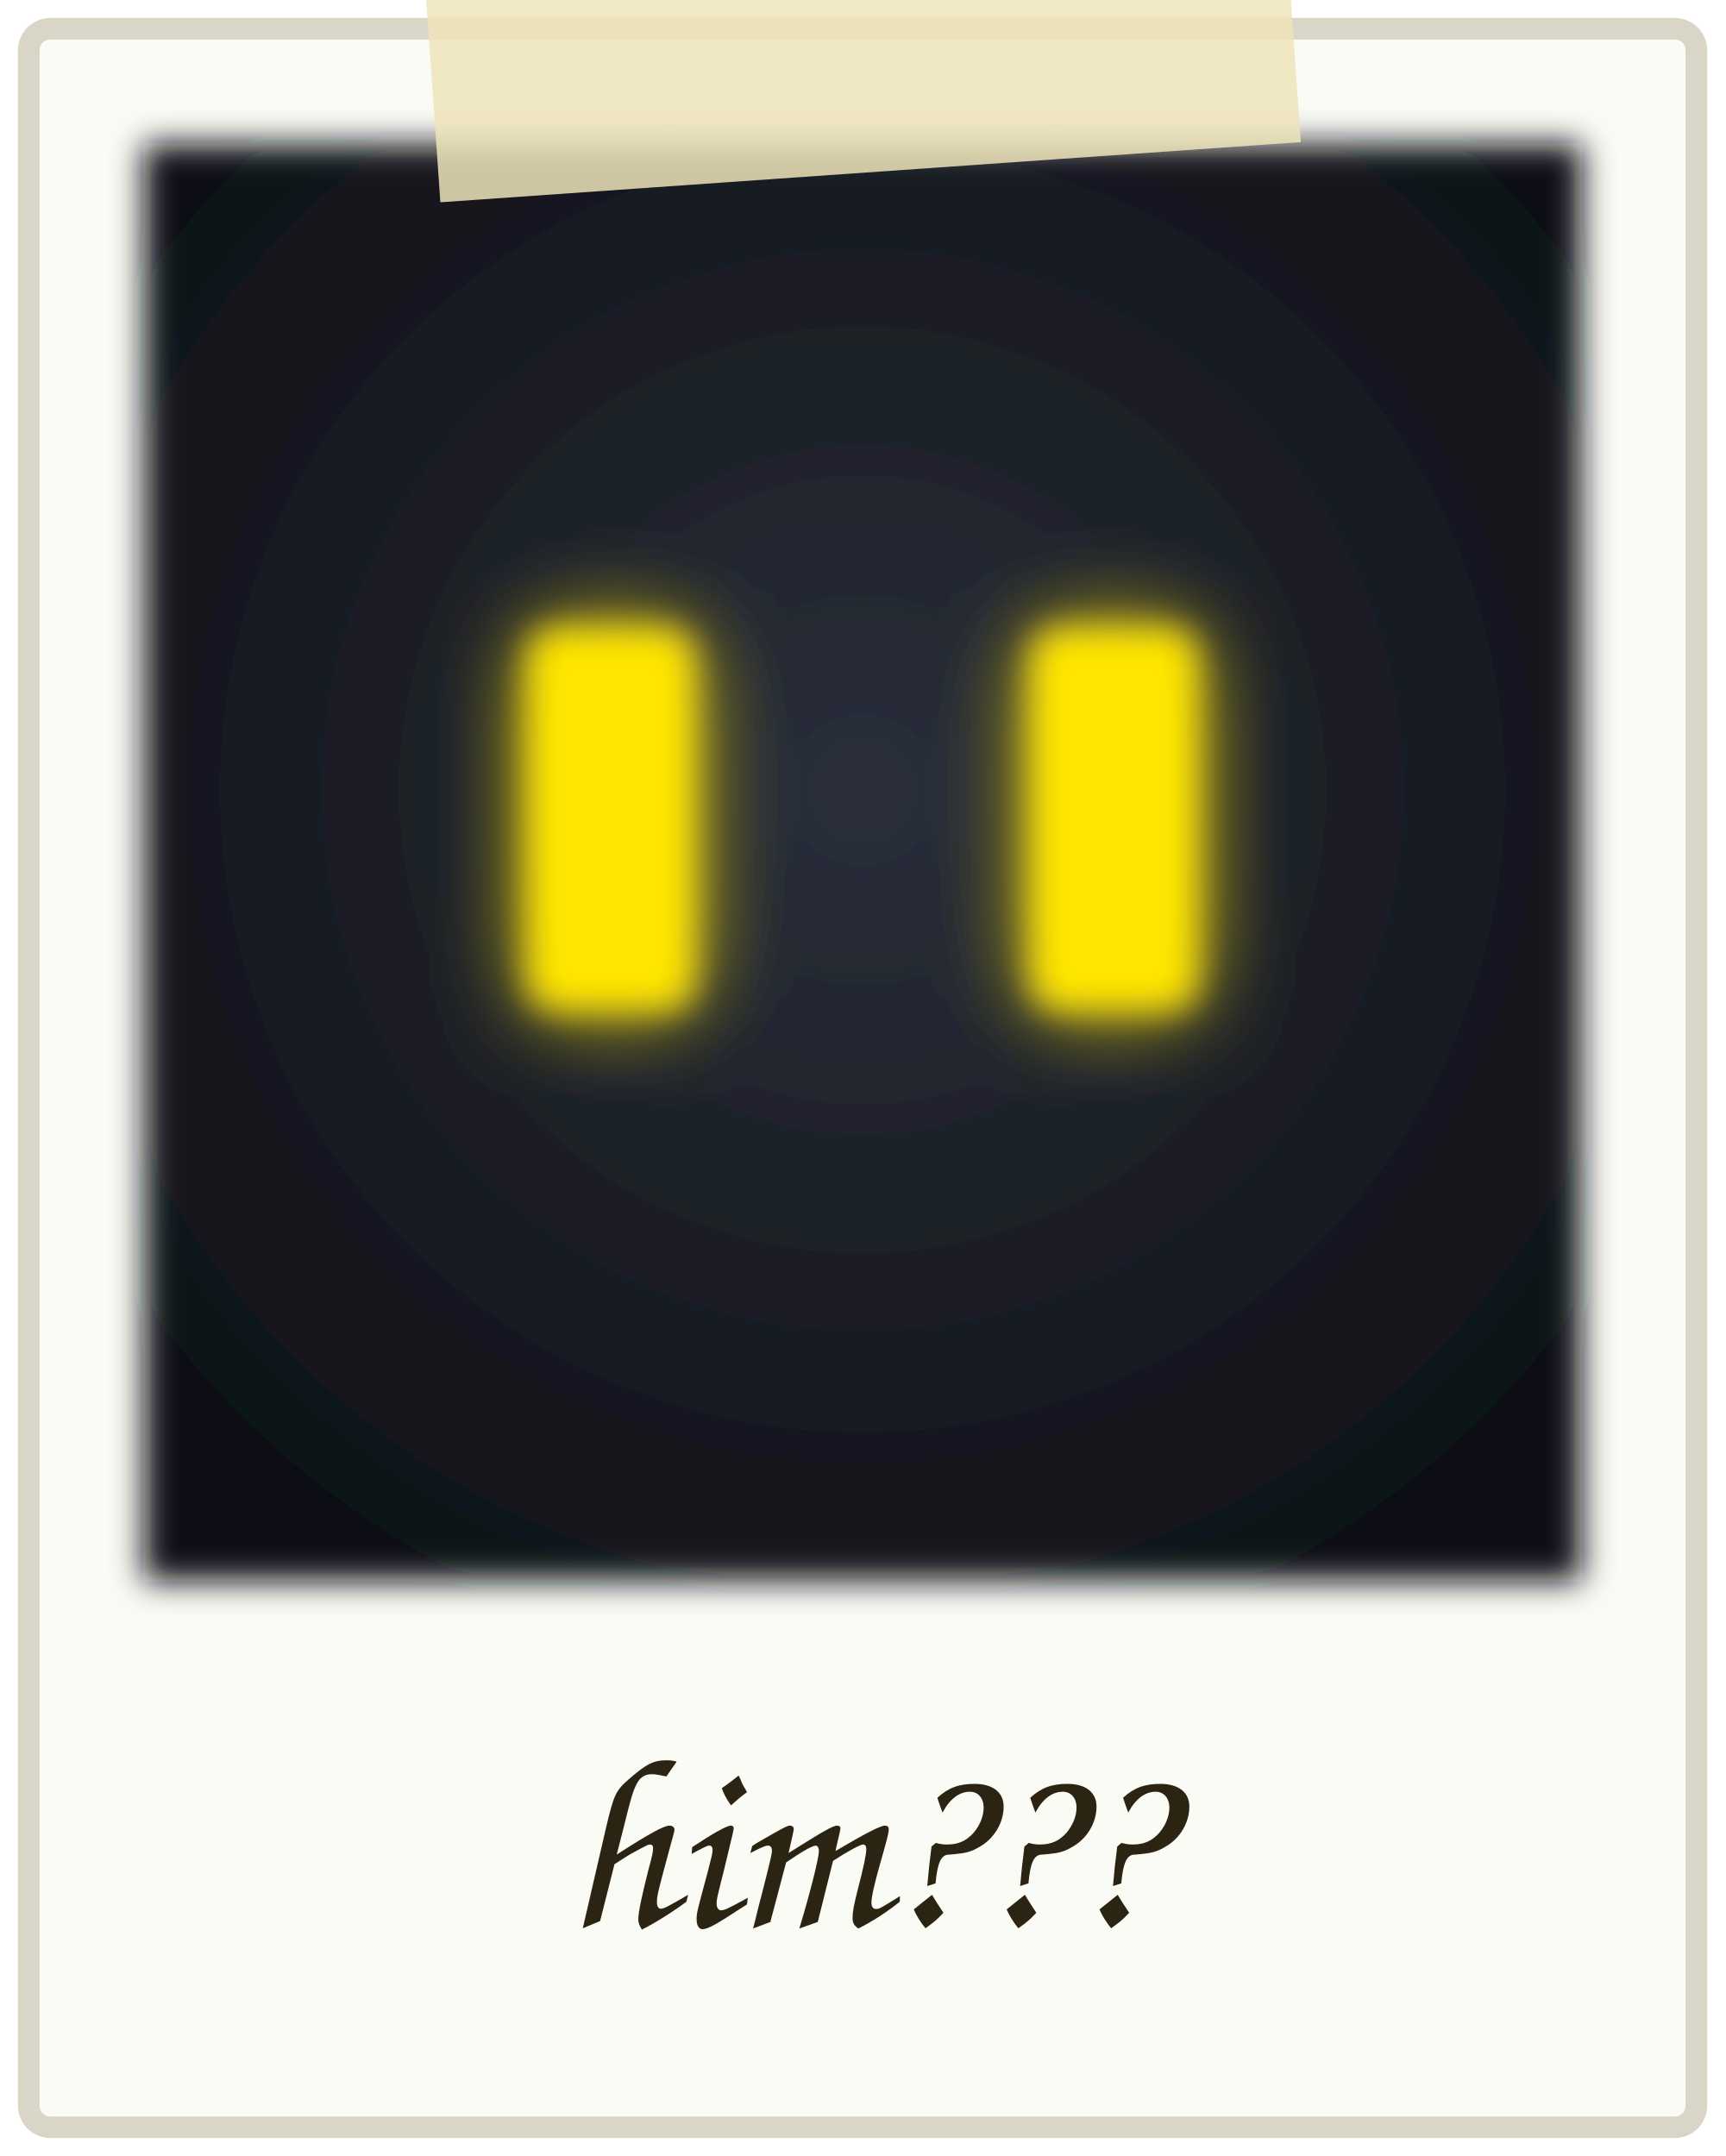
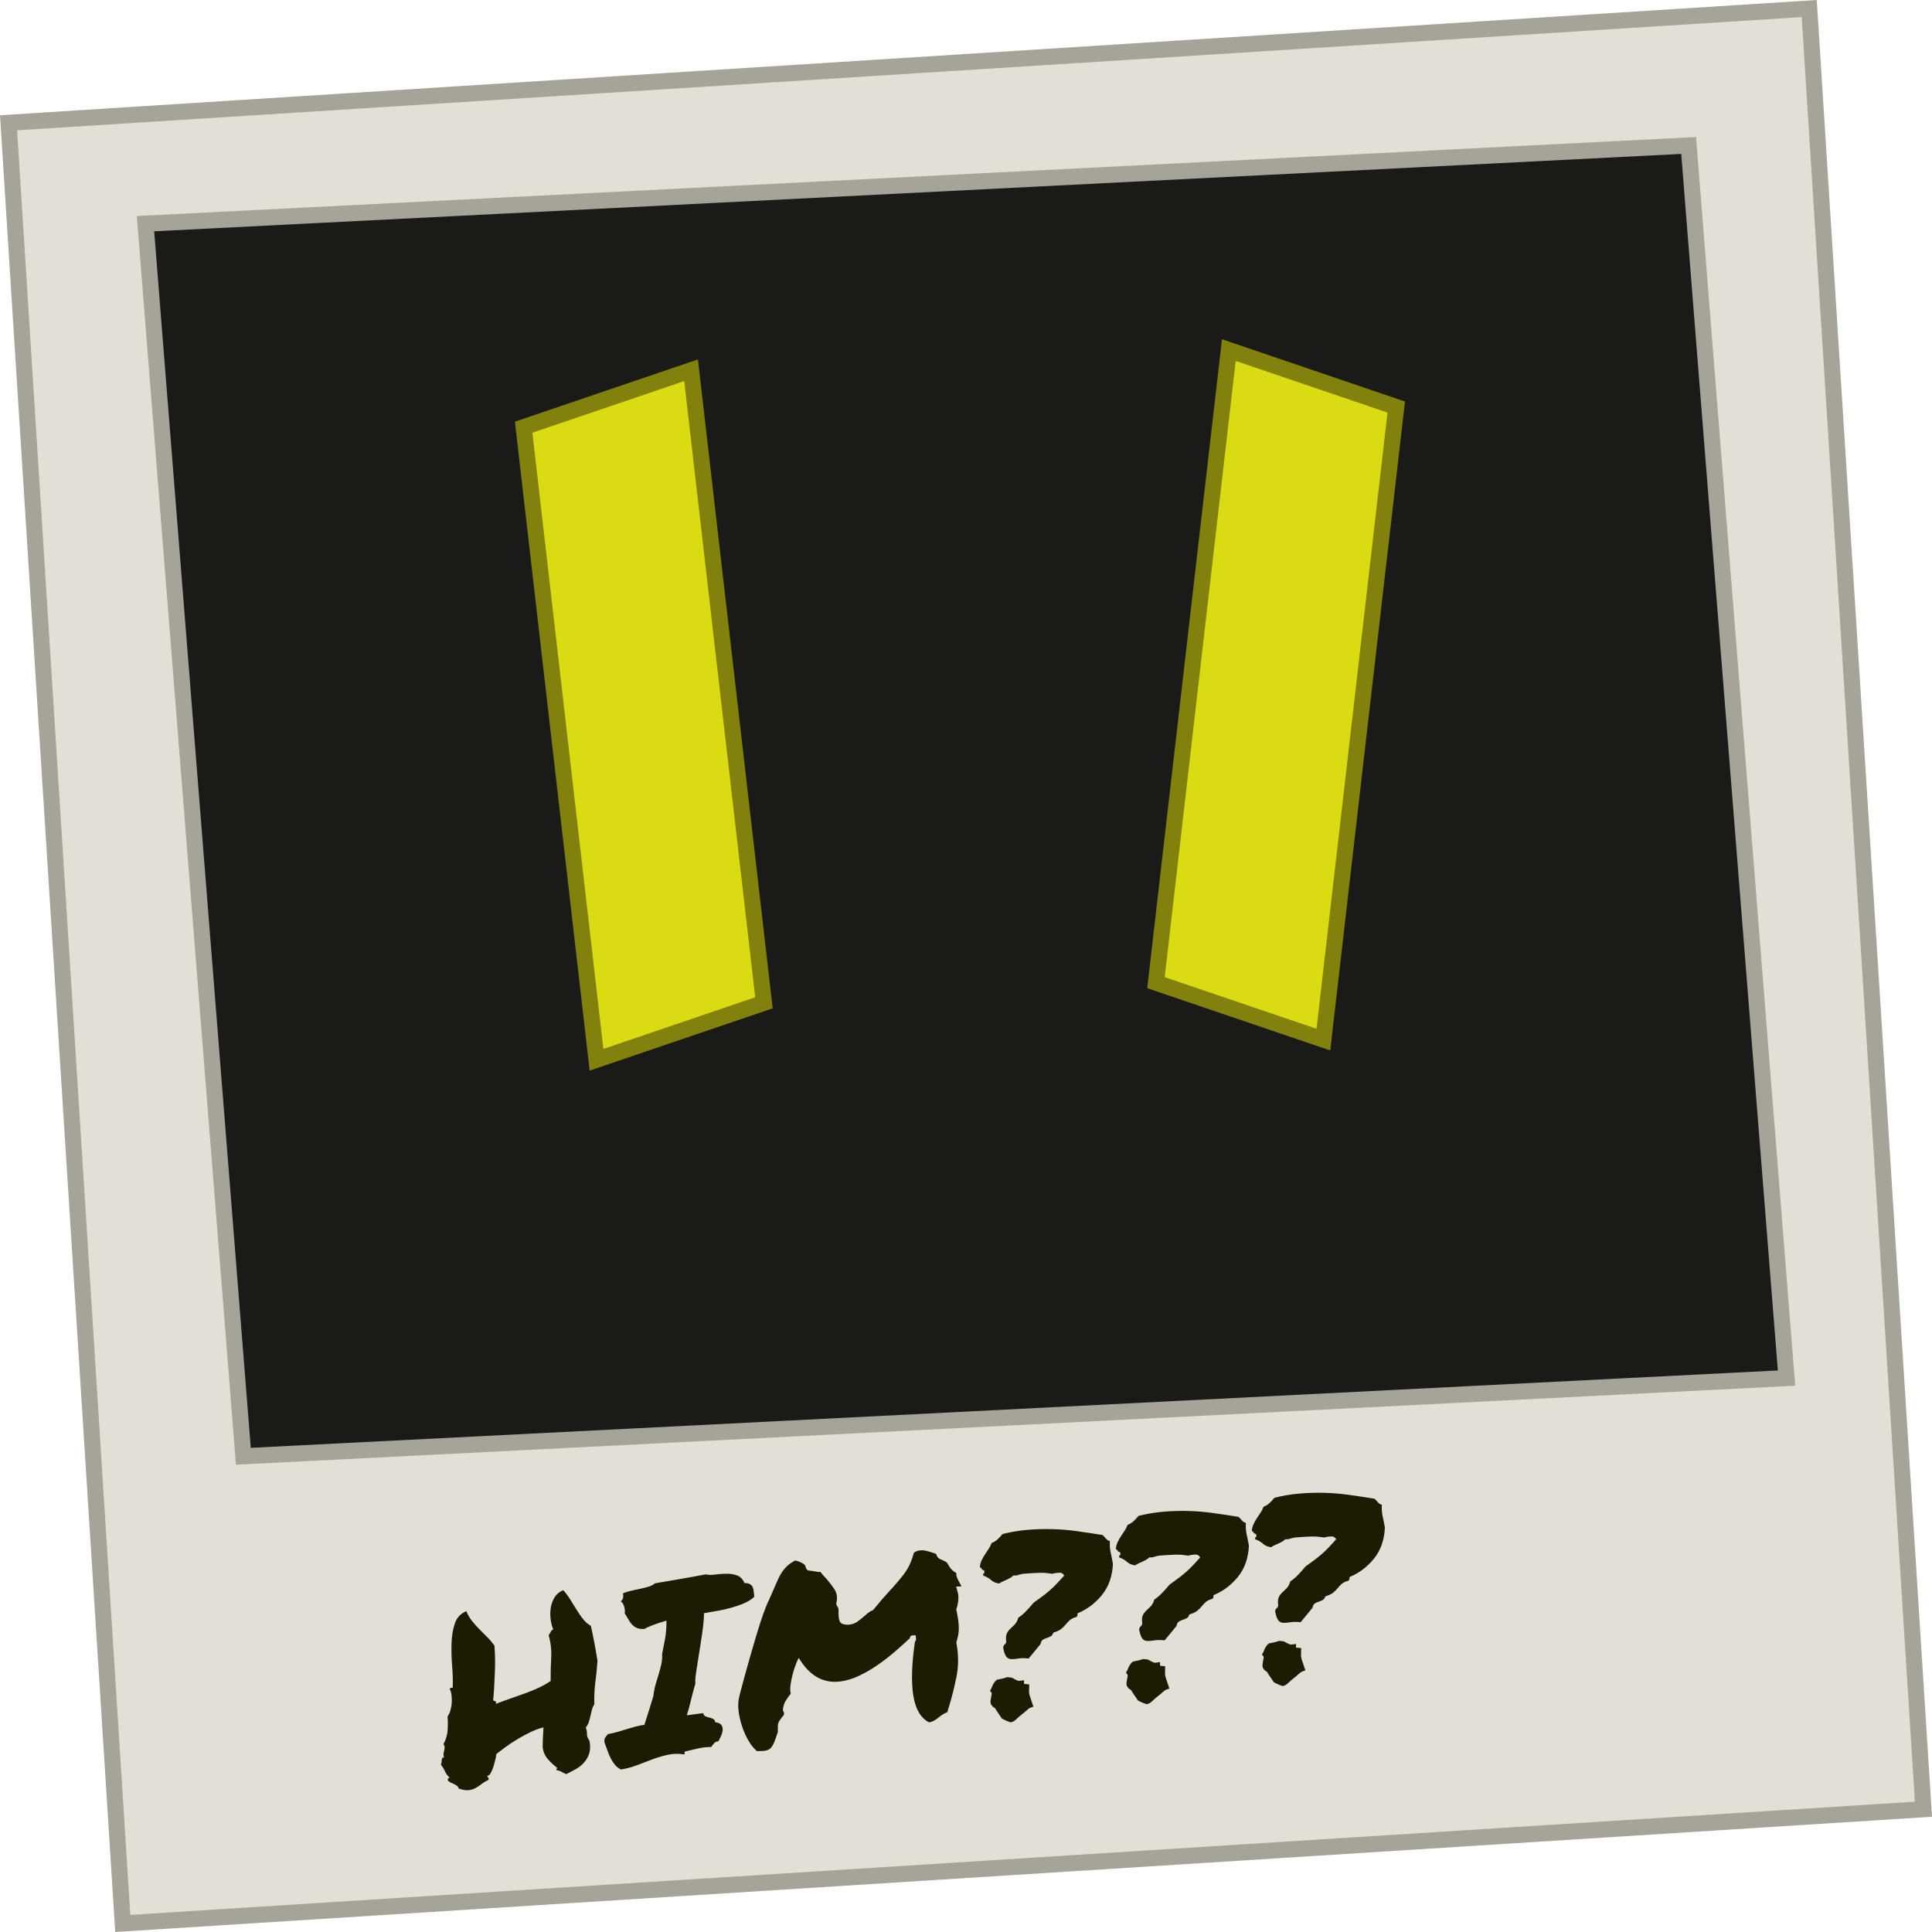
- <svg xmlns="http://www.w3.org/2000/svg" viewBox="0 0 120 150" width="120" height="150">
-   <defs>
-     <radialGradient id="ph" cx="50%" cy="45%" r="70%">
-       <stop offset="0" stop-color="#2a2f3a" />
-       <stop offset="1" stop-color="#0b0d12" />
-     </radialGradient>
-     <filter id="soft" x="-10%" y="-10%" width="120%" height="120%">
-       <feGaussianBlur stdDeviation="1.1" />
-     </filter>
-     <filter id="glow" x="-80%" y="-80%" width="260%" height="260%">
-       <feGaussianBlur stdDeviation="3" result="b" />
-       <feMerge>
-         <feMergeNode in="b" />
-         <feMergeNode in="SourceGraphic" />
-       </feMerge>
-     </filter>
-   </defs>
-   <rect x="2" y="2" width="116" height="146" rx="1.5" fill="#fbfbf6" stroke="#d9d6c8" stroke-width="1.5" />
-   <g filter="url(#soft)">
-     <rect x="10" y="10" width="100" height="100" fill="url(#ph)" />
-     <g filter="url(#glow)" fill="#ffe600">
-       <rect x="37" y="44" width="11" height="26" rx="2" />
-       <rect x="72" y="44" width="11" height="26" rx="2" />
+ <svg xmlns="http://www.w3.org/2000/svg" version="1.1" width="239.854" height="239.854" viewBox="0,0,239.854,239.854">
+   <g transform="translate(-120.0731,-60.07312)">
+     <g data-paper-data="{&quot;isPaintingLayer&quot;:true}" fill-rule="nonzero" stroke-linecap="butt" stroke-linejoin="miter" stroke-miterlimit="10" stroke-dasharray="" stroke-dashoffset="0" style="mix-blend-mode: normal">
+       <path d="M135.315,298.866l-14.18,-223.551l223.551,-14.18l14.18,223.551z" fill="#e1e0d7" stroke="#a6a398" stroke-width="2" />
+       <path d="M150.287,240.866l-12.152,-153.024l191.579,-9.707l12.152,153.024z" fill="#1a1a19" stroke="#a6a398" stroke-width="2" />
+       <path d="M194.13,191.641l-9.046,-78.532l20.785,-7.071l9.046,78.532z" fill="#dbdb13" stroke="#81810c" stroke-width="2" />
+       <path d="M263.584,182.069l9.046,-78.532l20.785,7.071l-9.046,78.532z" data-paper-data="{&quot;index&quot;:null}" fill="#dbdb13" stroke="#81810c" stroke-width="2" />
+       <path class="caption" transform="translate(175.5262,282.277) rotate(-7.60115) scale(0.76494,0.76494)" d="M0.586 -1.328Q0.469 -1.289 0.43 -1.406Q0.391 -1.523 0.41 -1.641Q0.43 -1.758 0.527 -1.836Q0.625 -1.914 0.781 -1.836Q0.273 -2.461 0.137 -2.969Q0.0 -3.477 -0.391 -4.219Q-0.273 -4.336 -0.234 -4.551Q-0.195 -4.766 -0.137 -4.961Q-0.078 -5.156 0.02 -5.254Q0.117 -5.352 0.273 -5.195Q0.195 -5.625 0.273 -5.898Q0.352 -6.172 0.449 -6.406Q0.547 -6.641 0.586 -6.875Q0.625 -7.109 0.469 -7.422Q1.211 -8.438 1.445 -9.629Q1.68 -10.82 1.719 -11.797Q2.07 -12.148 2.324 -12.734Q2.578 -13.32 2.695 -13.945Q2.812 -14.57 2.812 -15.176Q2.812 -15.781 2.656 -16.133Q2.695 -16.289 2.832 -16.309Q2.969 -16.328 3.164 -16.289Q3.438 -17.852 3.535 -19.766Q3.633 -21.68 3.926 -23.457Q4.219 -25.234 4.883 -26.582Q5.547 -27.93 6.992 -28.32Q7.266 -27.344 7.715 -26.602Q8.164 -25.859 8.691 -25.156Q9.219 -24.453 9.766 -23.75Q10.312 -23.047 10.781 -22.188Q10.742 -21.289 10.605 -20.117Q10.469 -18.945 10.254 -17.734Q10.039 -16.523 9.824 -15.391Q9.609 -14.258 9.414 -13.477Q9.453 -13.281 9.688 -13.223Q9.922 -13.164 9.766 -12.773Q10.898 -13.047 12.129 -13.301Q13.359 -13.555 14.551 -13.809Q15.742 -14.062 16.895 -14.414Q18.047 -14.766 19.062 -15.273Q19.297 -17.148 19.648 -18.984Q20.0 -20.82 19.727 -22.695Q19.961 -22.891 20.117 -23.164Q20.273 -23.438 20.586 -23.516Q20.352 -24.414 20.391 -25.41Q20.43 -26.406 20.723 -27.266Q21.016 -28.125 21.602 -28.77Q22.188 -29.414 23.047 -29.609Q23.555 -28.867 23.945 -28.008Q24.336 -27.148 24.727 -26.27Q25.117 -25.391 25.566 -24.609Q26.016 -23.828 26.719 -23.281Q26.836 -21.914 26.914 -20.488Q26.992 -19.062 27.031 -17.539Q26.68 -15.781 26.23 -14.121Q25.781 -12.461 25.586 -10.586Q25.273 -10.234 25.078 -9.746Q24.883 -9.258 24.707 -8.77Q24.531 -8.281 24.297 -7.812Q24.062 -7.344 23.711 -7.031Q23.867 -6.484 23.77 -5.996Q23.672 -5.508 24.023 -4.844Q24.102 -3.633 23.73 -2.832Q23.359 -2.031 22.715 -1.465Q22.07 -0.898 21.23 -0.566Q20.391 -0.234 19.57 0.039Q19.18 -0.195 18.848 -0.449Q18.516 -0.703 18.047 -0.82L18.242 -1.172Q17.461 -1.953 16.895 -2.832Q16.328 -3.711 16.367 -4.844Q16.367 -4.883 16.445 -5.371Q16.523 -5.859 16.621 -6.406Q16.719 -6.953 16.816 -7.441Q16.914 -7.93 16.914 -7.969Q15.82 -7.852 14.648 -7.461Q13.477 -7.07 12.363 -6.582Q11.25 -6.094 10.293 -5.566Q9.336 -5.039 8.75 -4.688Q8.75 -4.57 8.555 -4.023Q8.359 -3.477 8.086 -2.871Q7.812 -2.266 7.48 -1.797Q7.148 -1.328 6.797 -1.367Q6.875 -1.172 6.953 -1.074Q7.031 -0.977 6.953 -0.703Q6.289 -0.508 5.762 -0.195Q5.234 0.117 4.688 0.332Q4.141 0.547 3.496 0.527Q2.852 0.508 1.953 0.039Q1.953 -0.234 1.719 -0.449Q1.484 -0.664 1.23 -0.82Q0.977 -0.977 0.781 -1.094Q0.586 -1.211 0.586 -1.328ZM28.477 0.469Q27.93 0.117 27.598 -0.43Q27.266 -0.977 27.051 -1.602Q26.836 -2.227 26.699 -2.91Q26.562 -3.594 26.406 -4.219Q26.406 -4.766 26.641 -5.02Q26.875 -5.273 27.148 -5.508Q28.086 -5.547 28.828 -5.664Q29.57 -5.781 30.273 -5.898Q30.977 -6.016 31.68 -6.113Q32.383 -6.211 33.203 -6.211Q33.789 -7.422 34.297 -8.535Q34.805 -9.648 35.273 -10.664Q35.508 -11.641 35.879 -12.48Q36.25 -13.32 36.602 -14.082Q36.953 -14.844 37.227 -15.605Q37.5 -16.367 37.578 -17.227Q38.047 -18.594 38.418 -19.746Q38.789 -20.898 38.984 -22.5Q37.5 -22.266 36.602 -22.051Q35.703 -21.836 35.312 -21.641Q34.531 -21.68 34.082 -21.953Q33.633 -22.227 33.359 -22.617Q33.086 -23.008 32.891 -23.516Q32.695 -24.023 32.422 -24.57Q32.578 -24.922 32.5 -25.605Q32.422 -26.289 32.031 -26.602Q32.344 -26.68 32.5 -27.129Q32.656 -27.578 32.539 -27.812Q33.203 -28.008 33.945 -28.066Q34.688 -28.125 35.41 -28.184Q36.133 -28.242 36.797 -28.34Q37.461 -28.438 37.93 -28.75Q39.961 -28.828 42.168 -28.906Q44.375 -28.984 46.25 -29.102Q46.953 -28.867 47.871 -28.867Q48.789 -28.867 49.707 -28.75Q50.625 -28.633 51.348 -28.242Q52.07 -27.852 52.344 -26.875Q52.93 -26.797 53.223 -26.562Q53.516 -26.328 53.594 -25.996Q53.672 -25.664 53.652 -25.254Q53.633 -24.844 53.633 -24.453Q53.008 -23.984 52.051 -23.691Q51.094 -23.398 49.961 -23.223Q48.828 -23.047 47.598 -22.988Q46.367 -22.93 45.195 -22.891Q45.0 -21.602 44.512 -19.863Q44.023 -18.125 43.516 -16.465Q43.008 -14.805 42.637 -13.496Q42.266 -12.188 42.305 -11.797Q41.914 -10.898 41.66 -10.273Q41.406 -9.648 41.191 -9.102Q40.977 -8.555 40.762 -8.027Q40.547 -7.5 40.234 -6.836H42.891Q42.969 -6.406 43.242 -6.25Q43.516 -6.094 43.828 -5.977Q44.141 -5.859 44.395 -5.684Q44.648 -5.508 44.648 -5.117Q45.391 -4.922 45.586 -4.531Q45.781 -4.141 45.684 -3.691Q45.586 -3.242 45.293 -2.773Q45.0 -2.305 44.727 -1.953Q44.375 -2.031 44.062 -1.777Q43.75 -1.523 43.477 -1.211Q42.344 -1.367 41.25 -1.25Q40.156 -1.133 39.219 -1.055Q39.023 -1.016 39.062 -0.84Q39.102 -0.664 38.984 -0.586Q37.773 -0.977 36.504 -0.898Q35.234 -0.82 33.926 -0.527Q32.617 -0.234 31.25 0.098Q29.883 0.43 28.477 0.469ZM51.953 0.547Q51.562 0.547 50.742 0.43Q50.117 -0.234 49.629 -1.387Q49.141 -2.539 48.887 -3.848Q48.633 -5.156 48.652 -6.465Q48.672 -7.773 49.102 -8.789Q49.102 -8.828 49.473 -9.727Q49.844 -10.625 50.43 -12.012Q51.016 -13.398 51.758 -15.098Q52.5 -16.797 53.242 -18.438Q53.984 -20.078 54.668 -21.426Q55.352 -22.773 55.859 -23.516Q56.211 -24.062 56.504 -24.57Q56.797 -25.078 57.07 -25.508Q57.5 -26.211 57.871 -26.816Q58.242 -27.422 58.691 -27.91Q59.141 -28.398 59.688 -28.77Q60.234 -29.141 61.016 -29.414Q61.484 -29.219 61.836 -29.004Q62.188 -28.789 62.461 -28.477L62.578 -27.93Q62.656 -27.656 62.832 -27.559Q63.008 -27.461 63.125 -27.461Q63.633 -27.344 64.004 -27.207Q64.375 -27.07 64.805 -27.031Q64.961 -26.797 65.098 -26.562Q65.234 -26.328 65.391 -26.133Q66.172 -25.0 66.68 -23.945Q67.188 -22.891 66.68 -21.641L66.719 -21.211Q66.914 -20.938 66.914 -20.703Q66.914 -20.469 66.836 -20.039Q66.797 -19.727 66.777 -19.355Q66.758 -18.984 66.875 -18.555L67.148 -18.242Q67.773 -17.93 68.359 -17.93Q69.141 -17.93 69.766 -18.281Q70.391 -18.633 70.938 -18.984Q71.367 -19.297 71.738 -19.492Q72.109 -19.688 72.461 -19.766Q73.281 -20.547 73.965 -21.152Q74.648 -21.758 75.391 -22.383Q76.797 -23.516 78.125 -24.824Q79.453 -26.133 80.234 -28.086Q80.664 -28.359 81.211 -28.359Q81.758 -28.359 82.305 -28.145Q82.852 -27.93 83.398 -27.656Q83.516 -27.578 83.613 -27.539Q83.711 -27.5 83.828 -27.422Q83.828 -26.992 84.18 -26.641Q84.375 -26.484 84.453 -26.445Q84.531 -26.406 84.609 -26.367Q84.922 -26.172 85.137 -26.016Q85.352 -25.859 85.469 -25.586Q85.82 -24.531 86.641 -23.945Q86.562 -23.516 86.68 -23.105Q86.797 -22.695 86.953 -22.305Q87.031 -22.148 87.07 -22.012Q87.109 -21.875 87.188 -21.68L86.328 -21.758L86.445 -20.898Q86.562 -20.234 86.348 -19.414Q86.133 -18.594 85.859 -18.125Q85.938 -16.953 85.938 -16.27Q85.938 -15.586 85.859 -15.0Q85.781 -14.414 85.605 -13.887Q85.43 -13.359 85.156 -12.773Q85.312 -9.805 84.473 -7.344Q83.633 -4.883 82.656 -2.734Q82.539 -2.461 82.422 -2.227Q82.305 -1.992 82.227 -1.758Q81.797 -1.641 81.445 -1.484Q81.094 -1.328 80.781 -1.133Q80.352 -0.859 79.922 -0.684Q79.492 -0.508 79.023 -0.508Q77.148 -1.875 77.09 -5.234Q77.031 -8.594 78.516 -13.789Q78.789 -13.984 78.75 -14.375V-14.805L78.359 -14.844Q78.164 -14.844 78.008 -14.805Q77.852 -14.766 77.773 -14.453Q76.523 -13.555 75.059 -12.598Q73.594 -11.641 72.031 -10.84Q70.469 -10.039 68.848 -9.512Q67.227 -8.984 65.703 -8.984Q61.797 -8.984 59.805 -12.969L59.453 -13.672L59.062 -13.047Q58.945 -12.852 58.652 -12.285Q58.359 -11.719 58.066 -10.977Q57.773 -10.234 57.559 -9.453Q57.344 -8.672 57.422 -8.086Q56.953 -7.656 56.504 -7.109Q56.055 -6.562 55.859 -5.859Q55.781 -5.664 55.82 -5.488Q55.859 -5.312 55.938 -5.117Q55.898 -4.844 55.781 -4.727Q55.664 -4.609 55.508 -4.492Q55.312 -4.297 55.117 -4.082Q54.922 -3.867 54.766 -3.594Q54.688 -3.359 54.648 -3.105Q54.609 -2.852 54.57 -2.656Q54.57 -2.227 54.453 -2.07Q54.062 -1.25 53.77 -0.723Q53.477 -0.195 53.203 0.078Q52.93 0.352 52.637 0.449Q52.344 0.547 51.953 0.547ZM110.977 -26.914Q111.25 -26.602 111.445 -26.27Q111.641 -25.938 112.031 -25.781Q111.836 -24.805 111.914 -23.926Q111.992 -23.047 112.031 -22.031Q111.484 -19.062 109.609 -17.285Q107.734 -15.508 105.273 -14.844Q105.273 -14.453 105.039 -14.297Q104.258 -14.18 103.867 -13.906Q103.477 -13.633 103.145 -13.32Q102.812 -13.008 102.363 -12.715Q101.914 -12.422 100.977 -12.266Q100.781 -11.836 100.449 -11.719Q100.117 -11.602 99.785 -11.543Q99.453 -11.484 99.141 -11.348Q98.828 -11.211 98.672 -10.703L96.445 -8.633Q95.508 -8.867 94.805 -8.848Q94.102 -8.828 93.633 -8.906Q93.164 -8.984 92.91 -9.375Q92.656 -9.766 92.578 -10.859Q92.617 -11.25 92.871 -11.387Q93.125 -11.523 93.203 -11.836Q93.203 -12.695 93.457 -13.105Q93.711 -13.516 94.102 -13.789Q94.492 -14.062 94.922 -14.395Q95.352 -14.727 95.664 -15.43Q96.289 -15.703 97.051 -16.309Q97.812 -16.914 98.438 -17.5Q99.414 -18.008 100.098 -18.398Q100.781 -18.789 101.367 -19.18Q101.953 -19.57 102.539 -20.039Q103.125 -20.508 103.945 -21.211Q103.75 -21.719 103.223 -21.777Q102.695 -21.836 102.031 -21.758Q100.898 -22.109 99.824 -22.207Q98.75 -22.305 97.305 -22.383Q96.758 -22.344 96.504 -22.285Q96.25 -22.227 95.742 -22.305Q95.508 -22.109 95.215 -21.992Q94.922 -21.875 94.59 -21.777Q94.258 -21.68 93.926 -21.582Q93.594 -21.484 93.32 -21.328Q92.539 -21.523 92.07 -22.07Q91.602 -22.617 90.938 -22.93Q90.859 -23.203 91.055 -23.281Q91.25 -23.359 91.172 -23.75Q90.781 -23.945 90.801 -24.062Q90.82 -24.18 90.547 -24.375Q90.703 -25.0 90.996 -25.449Q91.289 -25.898 91.641 -26.309Q91.992 -26.719 92.344 -27.109Q92.695 -27.5 92.969 -28.008Q93.594 -28.164 94.043 -28.496Q94.492 -28.828 94.922 -29.219Q97.031 -29.453 99.023 -29.355Q101.016 -29.258 102.988 -28.945Q104.961 -28.633 106.934 -28.086Q108.906 -27.539 110.977 -26.914ZM95.977 -4.453Q95.898 -3.867 95.84 -3.594Q95.781 -3.32 95.781 -3.086Q95.781 -2.852 95.84 -2.5Q95.898 -2.148 96.055 -1.406L96.172 -0.781L95.625 -0.664Q95.43 -0.625 94.98 -0.312Q94.531 0.0 94.18 0.195Q93.633 0.508 93.145 0.879Q92.656 1.25 92.148 1.25Q91.562 0.938 91.328 0.781Q91.094 0.625 90.859 0.469Q90.664 0.117 90.508 -0.234Q90.352 -0.586 90.156 -0.938Q90.039 -1.211 90.0 -1.289Q89.961 -1.367 89.941 -1.406Q89.922 -1.445 89.863 -1.465Q89.805 -1.484 89.609 -1.68L89.375 -2.148Q89.336 -2.461 89.434 -2.754Q89.531 -3.047 89.609 -3.32Q89.648 -3.438 89.707 -3.613Q89.766 -3.789 89.766 -3.867L89.531 -4.258L89.844 -4.688Q90.078 -5.117 90.195 -5.273Q90.312 -5.43 90.508 -5.625L90.859 -5.898Q91.914 -5.938 92.578 -6.094Q93.242 -5.977 93.438 -5.84Q93.633 -5.703 93.828 -5.547Q94.258 -5.234 94.453 -5.234H95.234L95.156 -4.648ZM133.242 -26.914Q133.516 -26.602 133.711 -26.27Q133.906 -25.938 134.297 -25.781Q134.102 -24.805 134.18 -23.926Q134.258 -23.047 134.297 -22.031Q133.75 -19.062 131.875 -17.285Q130.0 -15.508 127.539 -14.844Q127.539 -14.453 127.305 -14.297Q126.523 -14.18 126.133 -13.906Q125.742 -13.633 125.41 -13.32Q125.078 -13.008 124.629 -12.715Q124.18 -12.422 123.242 -12.266Q123.047 -11.836 122.715 -11.719Q122.383 -11.602 122.051 -11.543Q121.719 -11.484 121.406 -11.348Q121.094 -11.211 120.938 -10.703L118.711 -8.633Q117.773 -8.867 117.07 -8.848Q116.367 -8.828 115.898 -8.906Q115.43 -8.984 115.176 -9.375Q114.922 -9.766 114.844 -10.859Q114.883 -11.25 115.137 -11.387Q115.391 -11.523 115.469 -11.836Q115.469 -12.695 115.723 -13.105Q115.977 -13.516 116.367 -13.789Q116.758 -14.062 117.188 -14.395Q117.617 -14.727 117.93 -15.43Q118.555 -15.703 119.316 -16.309Q120.078 -16.914 120.703 -17.5Q121.68 -18.008 122.363 -18.398Q123.047 -18.789 123.633 -19.18Q124.219 -19.57 124.805 -20.039Q125.391 -20.508 126.211 -21.211Q126.016 -21.719 125.488 -21.777Q124.961 -21.836 124.297 -21.758Q123.164 -22.109 122.09 -22.207Q121.016 -22.305 119.57 -22.383Q119.023 -22.344 118.77 -22.285Q118.516 -22.227 118.008 -22.305Q117.773 -22.109 117.48 -21.992Q117.188 -21.875 116.855 -21.777Q116.523 -21.68 116.191 -21.582Q115.859 -21.484 115.586 -21.328Q114.805 -21.523 114.336 -22.07Q113.867 -22.617 113.203 -22.93Q113.125 -23.203 113.32 -23.281Q113.516 -23.359 113.438 -23.75Q113.047 -23.945 113.066 -24.062Q113.086 -24.18 112.812 -24.375Q112.969 -25.0 113.262 -25.449Q113.555 -25.898 113.906 -26.309Q114.258 -26.719 114.609 -27.109Q114.961 -27.5 115.234 -28.008Q115.859 -28.164 116.309 -28.496Q116.758 -28.828 117.188 -29.219Q119.297 -29.453 121.289 -29.355Q123.281 -29.258 125.254 -28.945Q127.227 -28.633 129.199 -28.086Q131.172 -27.539 133.242 -26.914ZM118.242 -4.453Q118.164 -3.867 118.105 -3.594Q118.047 -3.32 118.047 -3.086Q118.047 -2.852 118.105 -2.5Q118.164 -2.148 118.32 -1.406L118.438 -0.781L117.891 -0.664Q117.695 -0.625 117.246 -0.312Q116.797 0.0 116.445 0.195Q115.898 0.508 115.41 0.879Q114.922 1.25 114.414 1.25Q113.828 0.938 113.594 0.781Q113.359 0.625 113.125 0.469Q112.93 0.117 112.773 -0.234Q112.617 -0.586 112.422 -0.938Q112.305 -1.211 112.266 -1.289Q112.227 -1.367 112.207 -1.406Q112.188 -1.445 112.129 -1.465Q112.07 -1.484 111.875 -1.68L111.641 -2.148Q111.602 -2.461 111.699 -2.754Q111.797 -3.047 111.875 -3.32Q111.914 -3.438 111.973 -3.613Q112.031 -3.789 112.031 -3.867L111.797 -4.258L112.109 -4.688Q112.344 -5.117 112.461 -5.273Q112.578 -5.43 112.773 -5.625L113.125 -5.898Q114.18 -5.938 114.844 -6.094Q115.508 -5.977 115.703 -5.84Q115.898 -5.703 116.094 -5.547Q116.523 -5.234 116.719 -5.234H117.5L117.422 -4.648ZM155.508 -26.914Q155.781 -26.602 155.977 -26.27Q156.172 -25.938 156.562 -25.781Q156.367 -24.805 156.445 -23.926Q156.523 -23.047 156.562 -22.031Q156.016 -19.062 154.141 -17.285Q152.266 -15.508 149.805 -14.844Q149.805 -14.453 149.57 -14.297Q148.789 -14.18 148.398 -13.906Q148.008 -13.633 147.676 -13.32Q147.344 -13.008 146.895 -12.715Q146.445 -12.422 145.508 -12.266Q145.312 -11.836 144.98 -11.719Q144.648 -11.602 144.316 -11.543Q143.984 -11.484 143.672 -11.348Q143.359 -11.211 143.203 -10.703L140.977 -8.633Q140.039 -8.867 139.336 -8.848Q138.633 -8.828 138.164 -8.906Q137.695 -8.984 137.441 -9.375Q137.188 -9.766 137.109 -10.859Q137.148 -11.25 137.402 -11.387Q137.656 -11.523 137.734 -11.836Q137.734 -12.695 137.988 -13.105Q138.242 -13.516 138.633 -13.789Q139.023 -14.062 139.453 -14.395Q139.883 -14.727 140.195 -15.43Q140.82 -15.703 141.582 -16.309Q142.344 -16.914 142.969 -17.5Q143.945 -18.008 144.629 -18.398Q145.312 -18.789 145.898 -19.18Q146.484 -19.57 147.07 -20.039Q147.656 -20.508 148.477 -21.211Q148.281 -21.719 147.754 -21.777Q147.227 -21.836 146.562 -21.758Q145.43 -22.109 144.355 -22.207Q143.281 -22.305 141.836 -22.383Q141.289 -22.344 141.035 -22.285Q140.781 -22.227 140.273 -22.305Q140.039 -22.109 139.746 -21.992Q139.453 -21.875 139.121 -21.777Q138.789 -21.68 138.457 -21.582Q138.125 -21.484 137.852 -21.328Q137.07 -21.523 136.602 -22.07Q136.133 -22.617 135.469 -22.93Q135.391 -23.203 135.586 -23.281Q135.781 -23.359 135.703 -23.75Q135.312 -23.945 135.332 -24.062Q135.352 -24.18 135.078 -24.375Q135.234 -25.0 135.527 -25.449Q135.82 -25.898 136.172 -26.309Q136.523 -26.719 136.875 -27.109Q137.227 -27.5 137.5 -28.008Q138.125 -28.164 138.574 -28.496Q139.023 -28.828 139.453 -29.219Q141.562 -29.453 143.555 -29.355Q145.547 -29.258 147.52 -28.945Q149.492 -28.633 151.465 -28.086Q153.438 -27.539 155.508 -26.914ZM140.508 -4.453Q140.43 -3.867 140.371 -3.594Q140.312 -3.32 140.312 -3.086Q140.312 -2.852 140.371 -2.5Q140.43 -2.148 140.586 -1.406L140.703 -0.781L140.156 -0.664Q139.961 -0.625 139.512 -0.312Q139.062 0.0 138.711 0.195Q138.164 0.508 137.676 0.879Q137.188 1.25 136.68 1.25Q136.094 0.938 135.859 0.781Q135.625 0.625 135.391 0.469Q135.195 0.117 135.039 -0.234Q134.883 -0.586 134.688 -0.938Q134.57 -1.211 134.531 -1.289Q134.492 -1.367 134.473 -1.406Q134.453 -1.445 134.395 -1.465Q134.336 -1.484 134.141 -1.68L133.906 -2.148Q133.867 -2.461 133.965 -2.754Q134.062 -3.047 134.141 -3.32Q134.18 -3.438 134.238 -3.613Q134.297 -3.789 134.297 -3.867L134.062 -4.258L134.375 -4.688Q134.609 -5.117 134.727 -5.273Q134.844 -5.43 135.039 -5.625L135.391 -5.898Q136.445 -5.938 137.109 -6.094Q137.773 -5.977 137.969 -5.84Q138.164 -5.703 138.359 -5.547Q138.789 -5.234 138.984 -5.234H139.766L139.688 -4.648Z" fill="#1c1c03" />
    </g>
  </g>
-   <text x="60" y="134" text-anchor="middle" font-family="Permanent Marker, 'Comic Sans MS', 'Chalkboard SE', cursive" font-size="17" fill="#2b2412">him???</text>
-   <rect x="30" y="-3" width="60" height="15" fill="#eee4ba" opacity=".85" transform="rotate(-4 60 4)" />
</svg>
